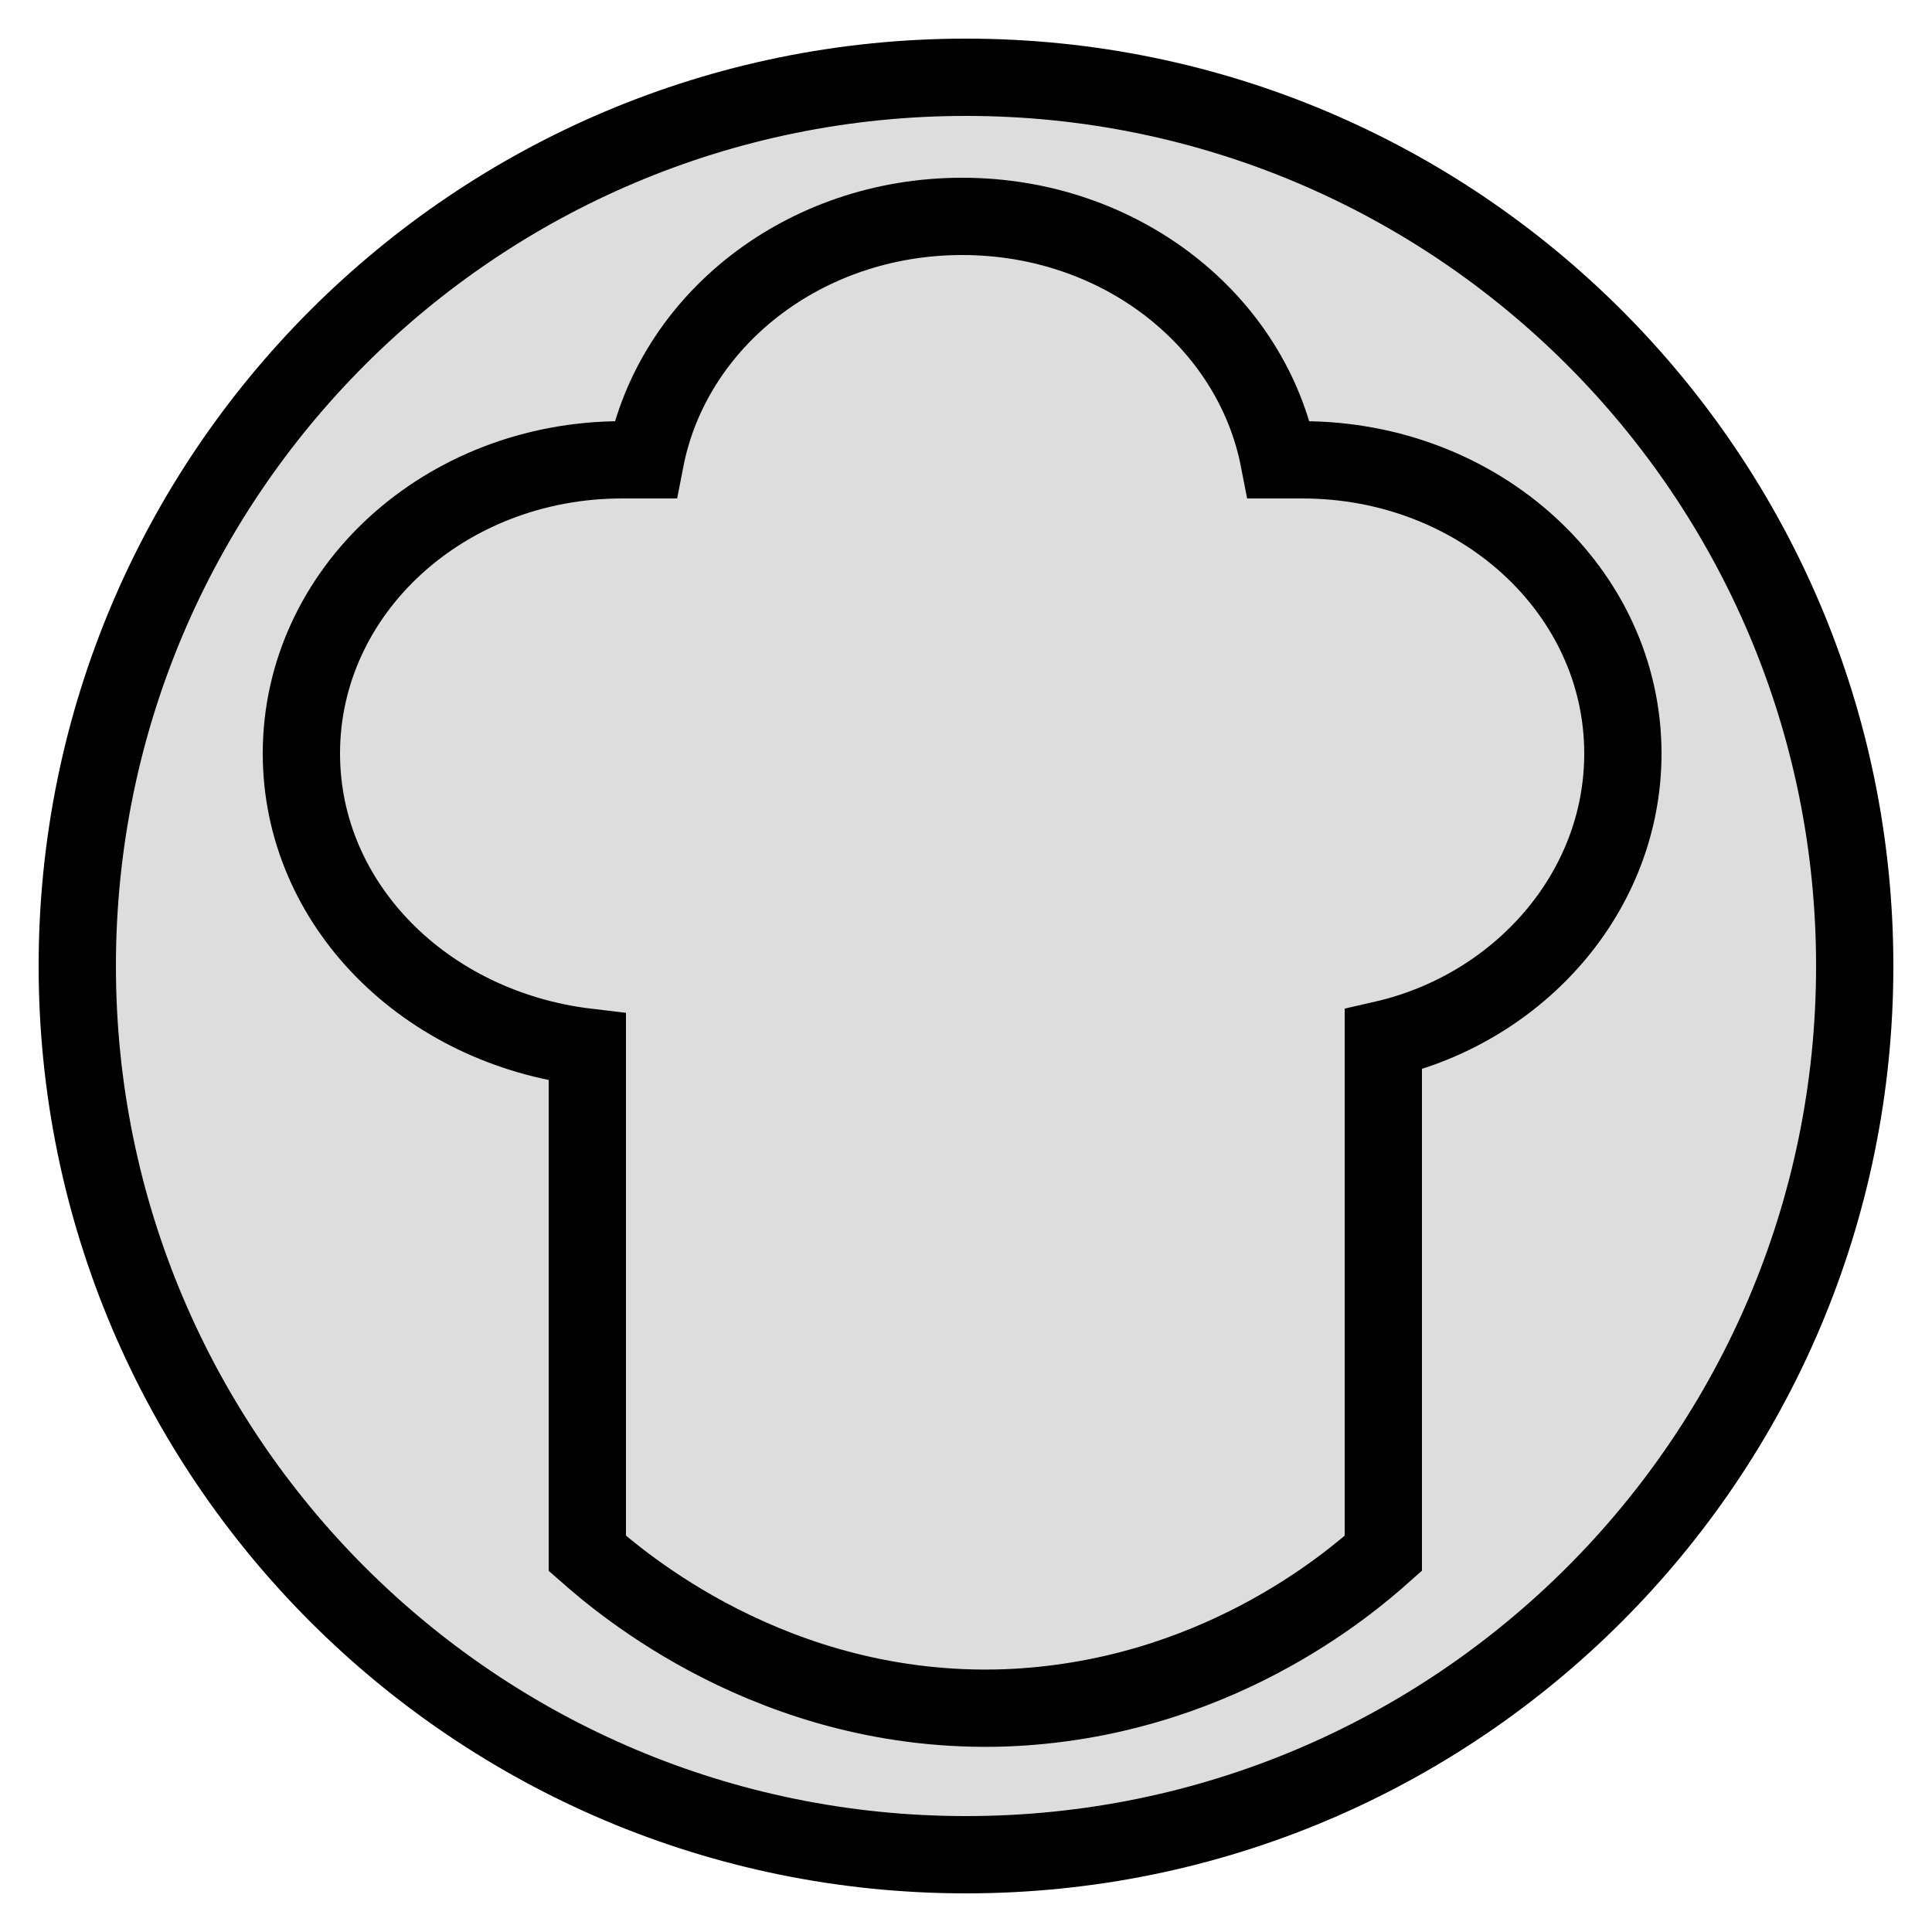
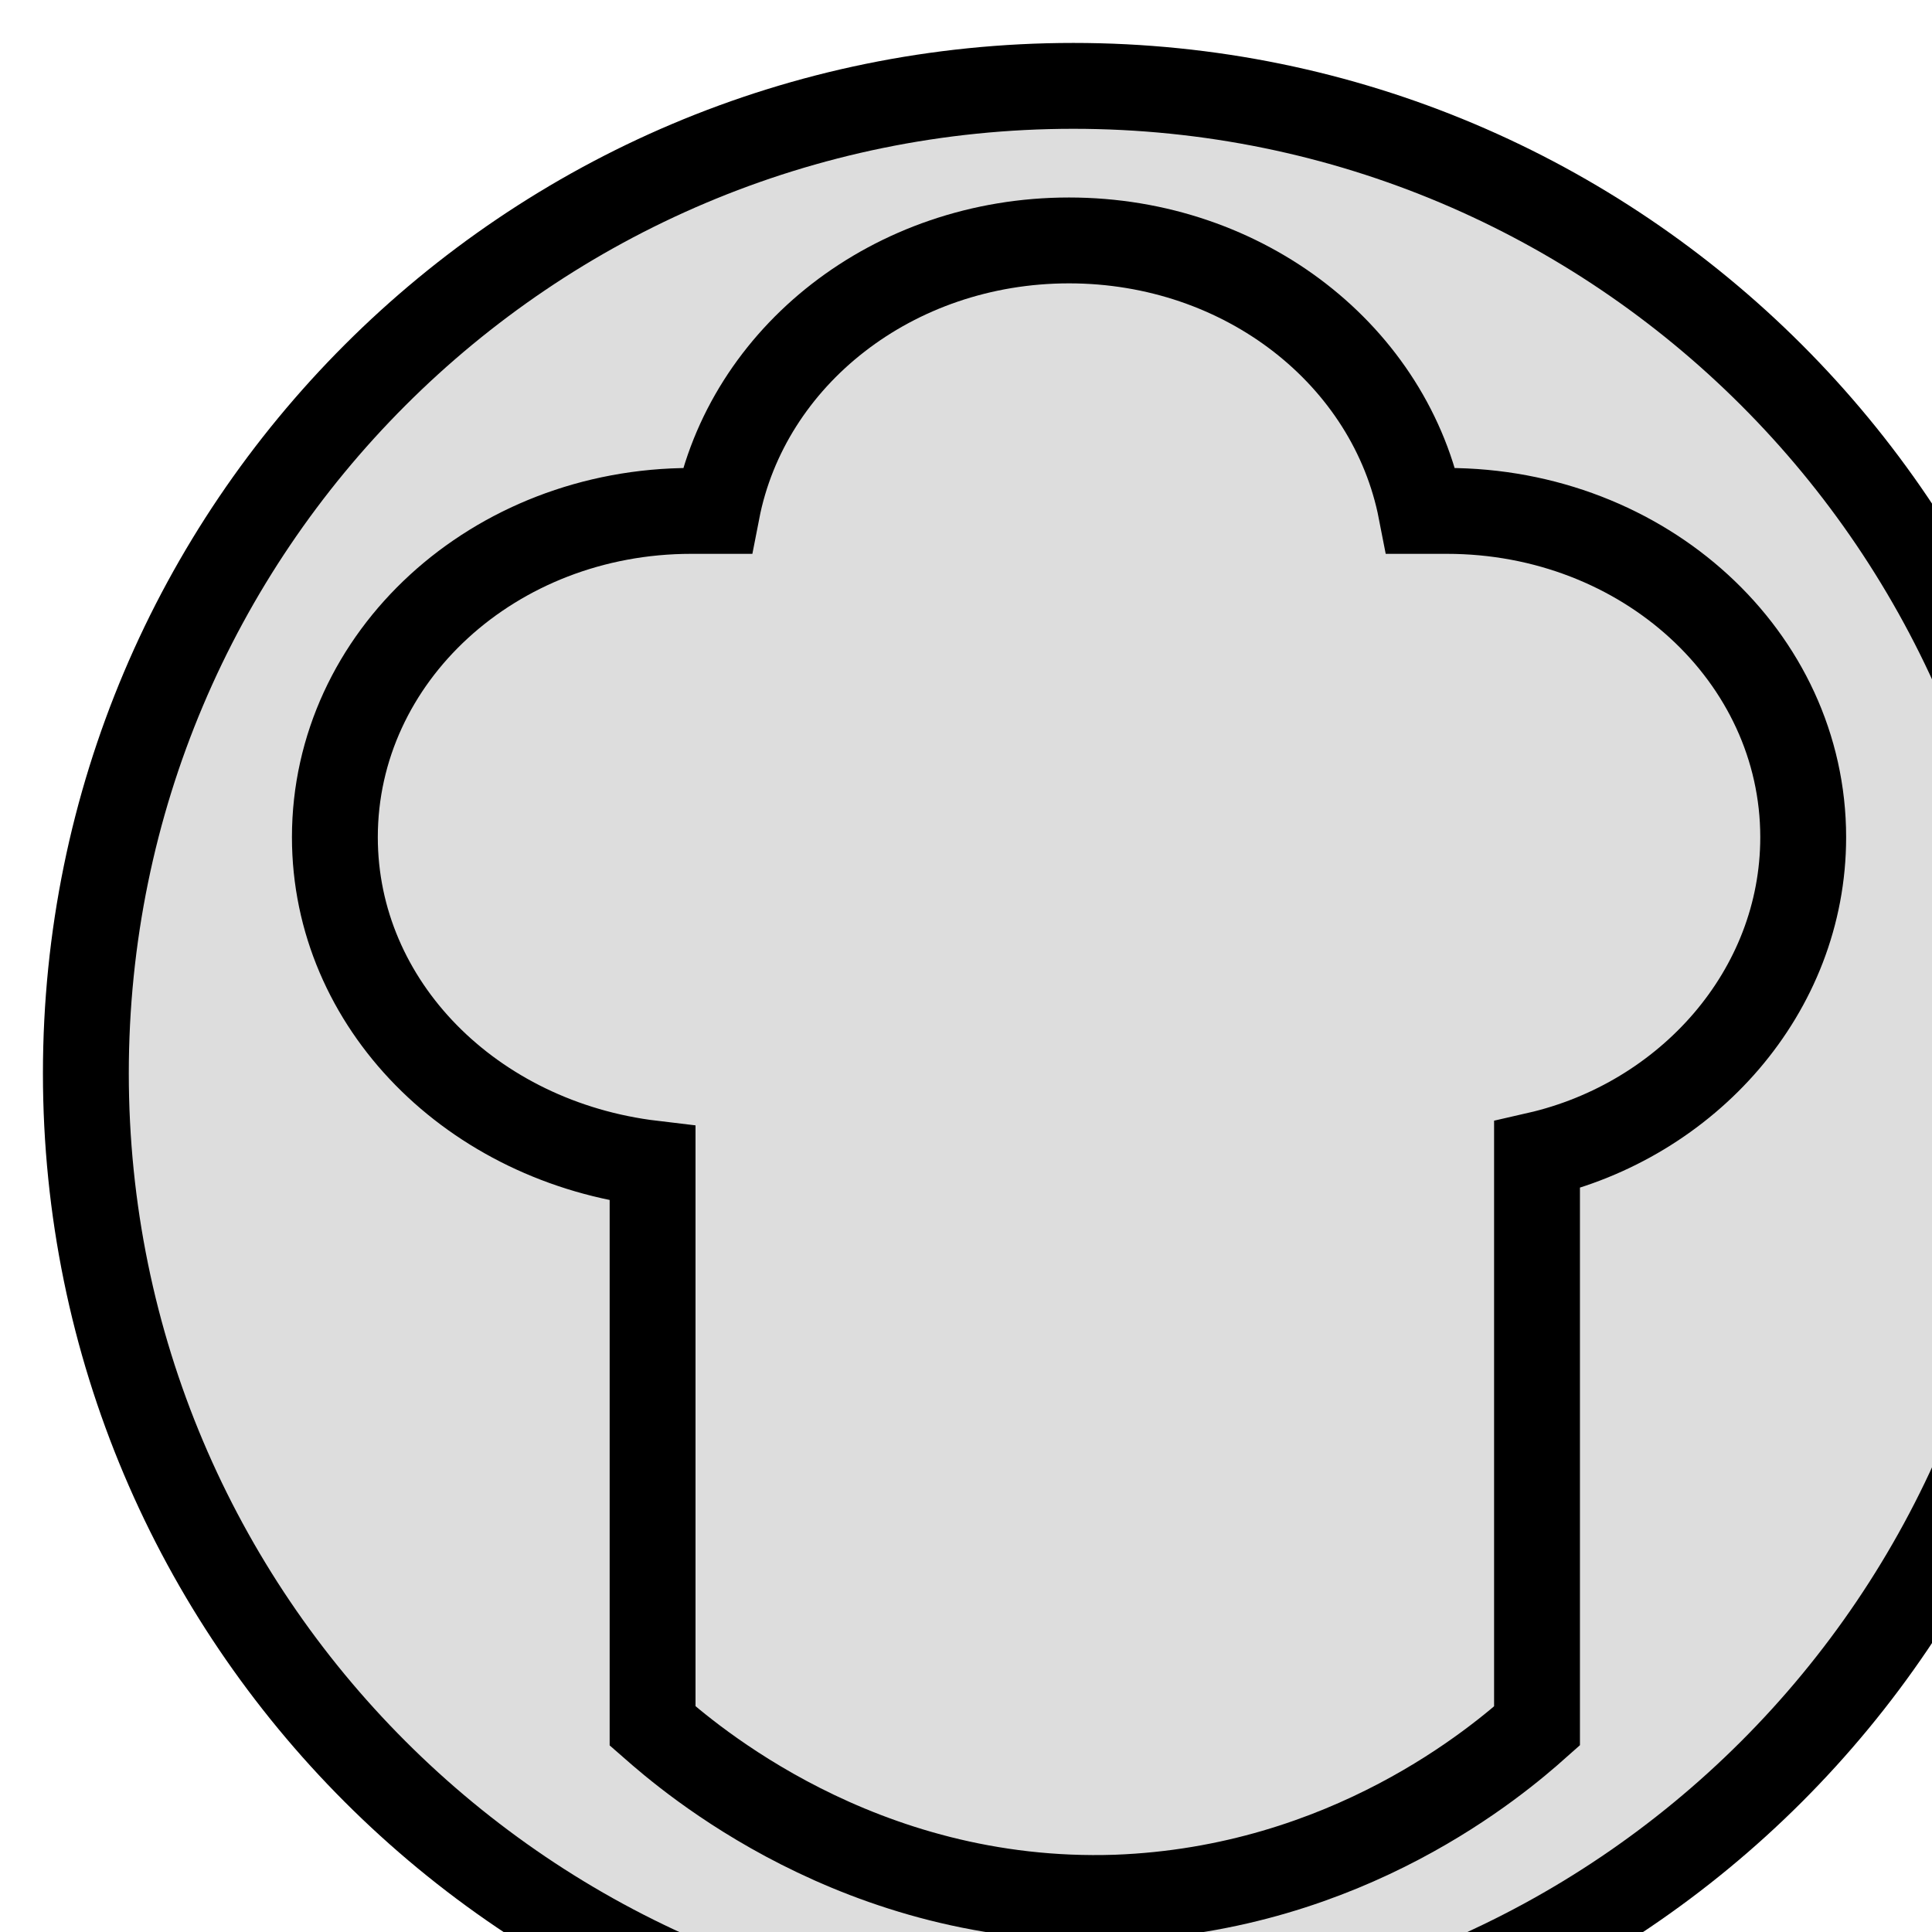
- <svg xmlns="http://www.w3.org/2000/svg" version="1.1" id="Слой_1" x="0px" y="0px" viewBox="0 0 50 50" style="enable-background:new 0 0 50 50;" xml:space="preserve">
+ <svg xmlns="http://www.w3.org/2000/svg" version="1.1" id="Слой_1" x="0px" y="0px" viewBox="0 0 45 45" style="enable-background:new 0 0 45 45;" xml:space="preserve">
  <style type="text/css">
	.st0{fill:#DDDDDD;stroke:#000000;stroke-width:2;stroke-miterlimit:10;}
	.st1{fill:none;stroke:#000000;stroke-width:2;stroke-linecap:round;stroke-miterlimit:10;}
</style>
  <g>
    <circle class="st0" cx="25" cy="25" r="23" />
    <path class="st1" d="M42,19.5c0-4.2-3.7-7.6-8.3-7.6c-0.2,0-0.4,0-0.6,0c-0.7-3.6-4.1-6.3-8.2-6.3s-7.5,2.7-8.2,6.3   c-0.2,0-0.4,0-0.6,0c-4.6,0-8.3,3.4-8.3,7.6c0,3.9,3.2,7.1,7.4,7.6v13.1c0.8,0.7,4.8,4.2,10.8,4c5.4-0.2,8.9-3.2,9.8-4V26.9   C39.3,26.1,42,23.1,42,19.5z" />
  </g>
</svg>
